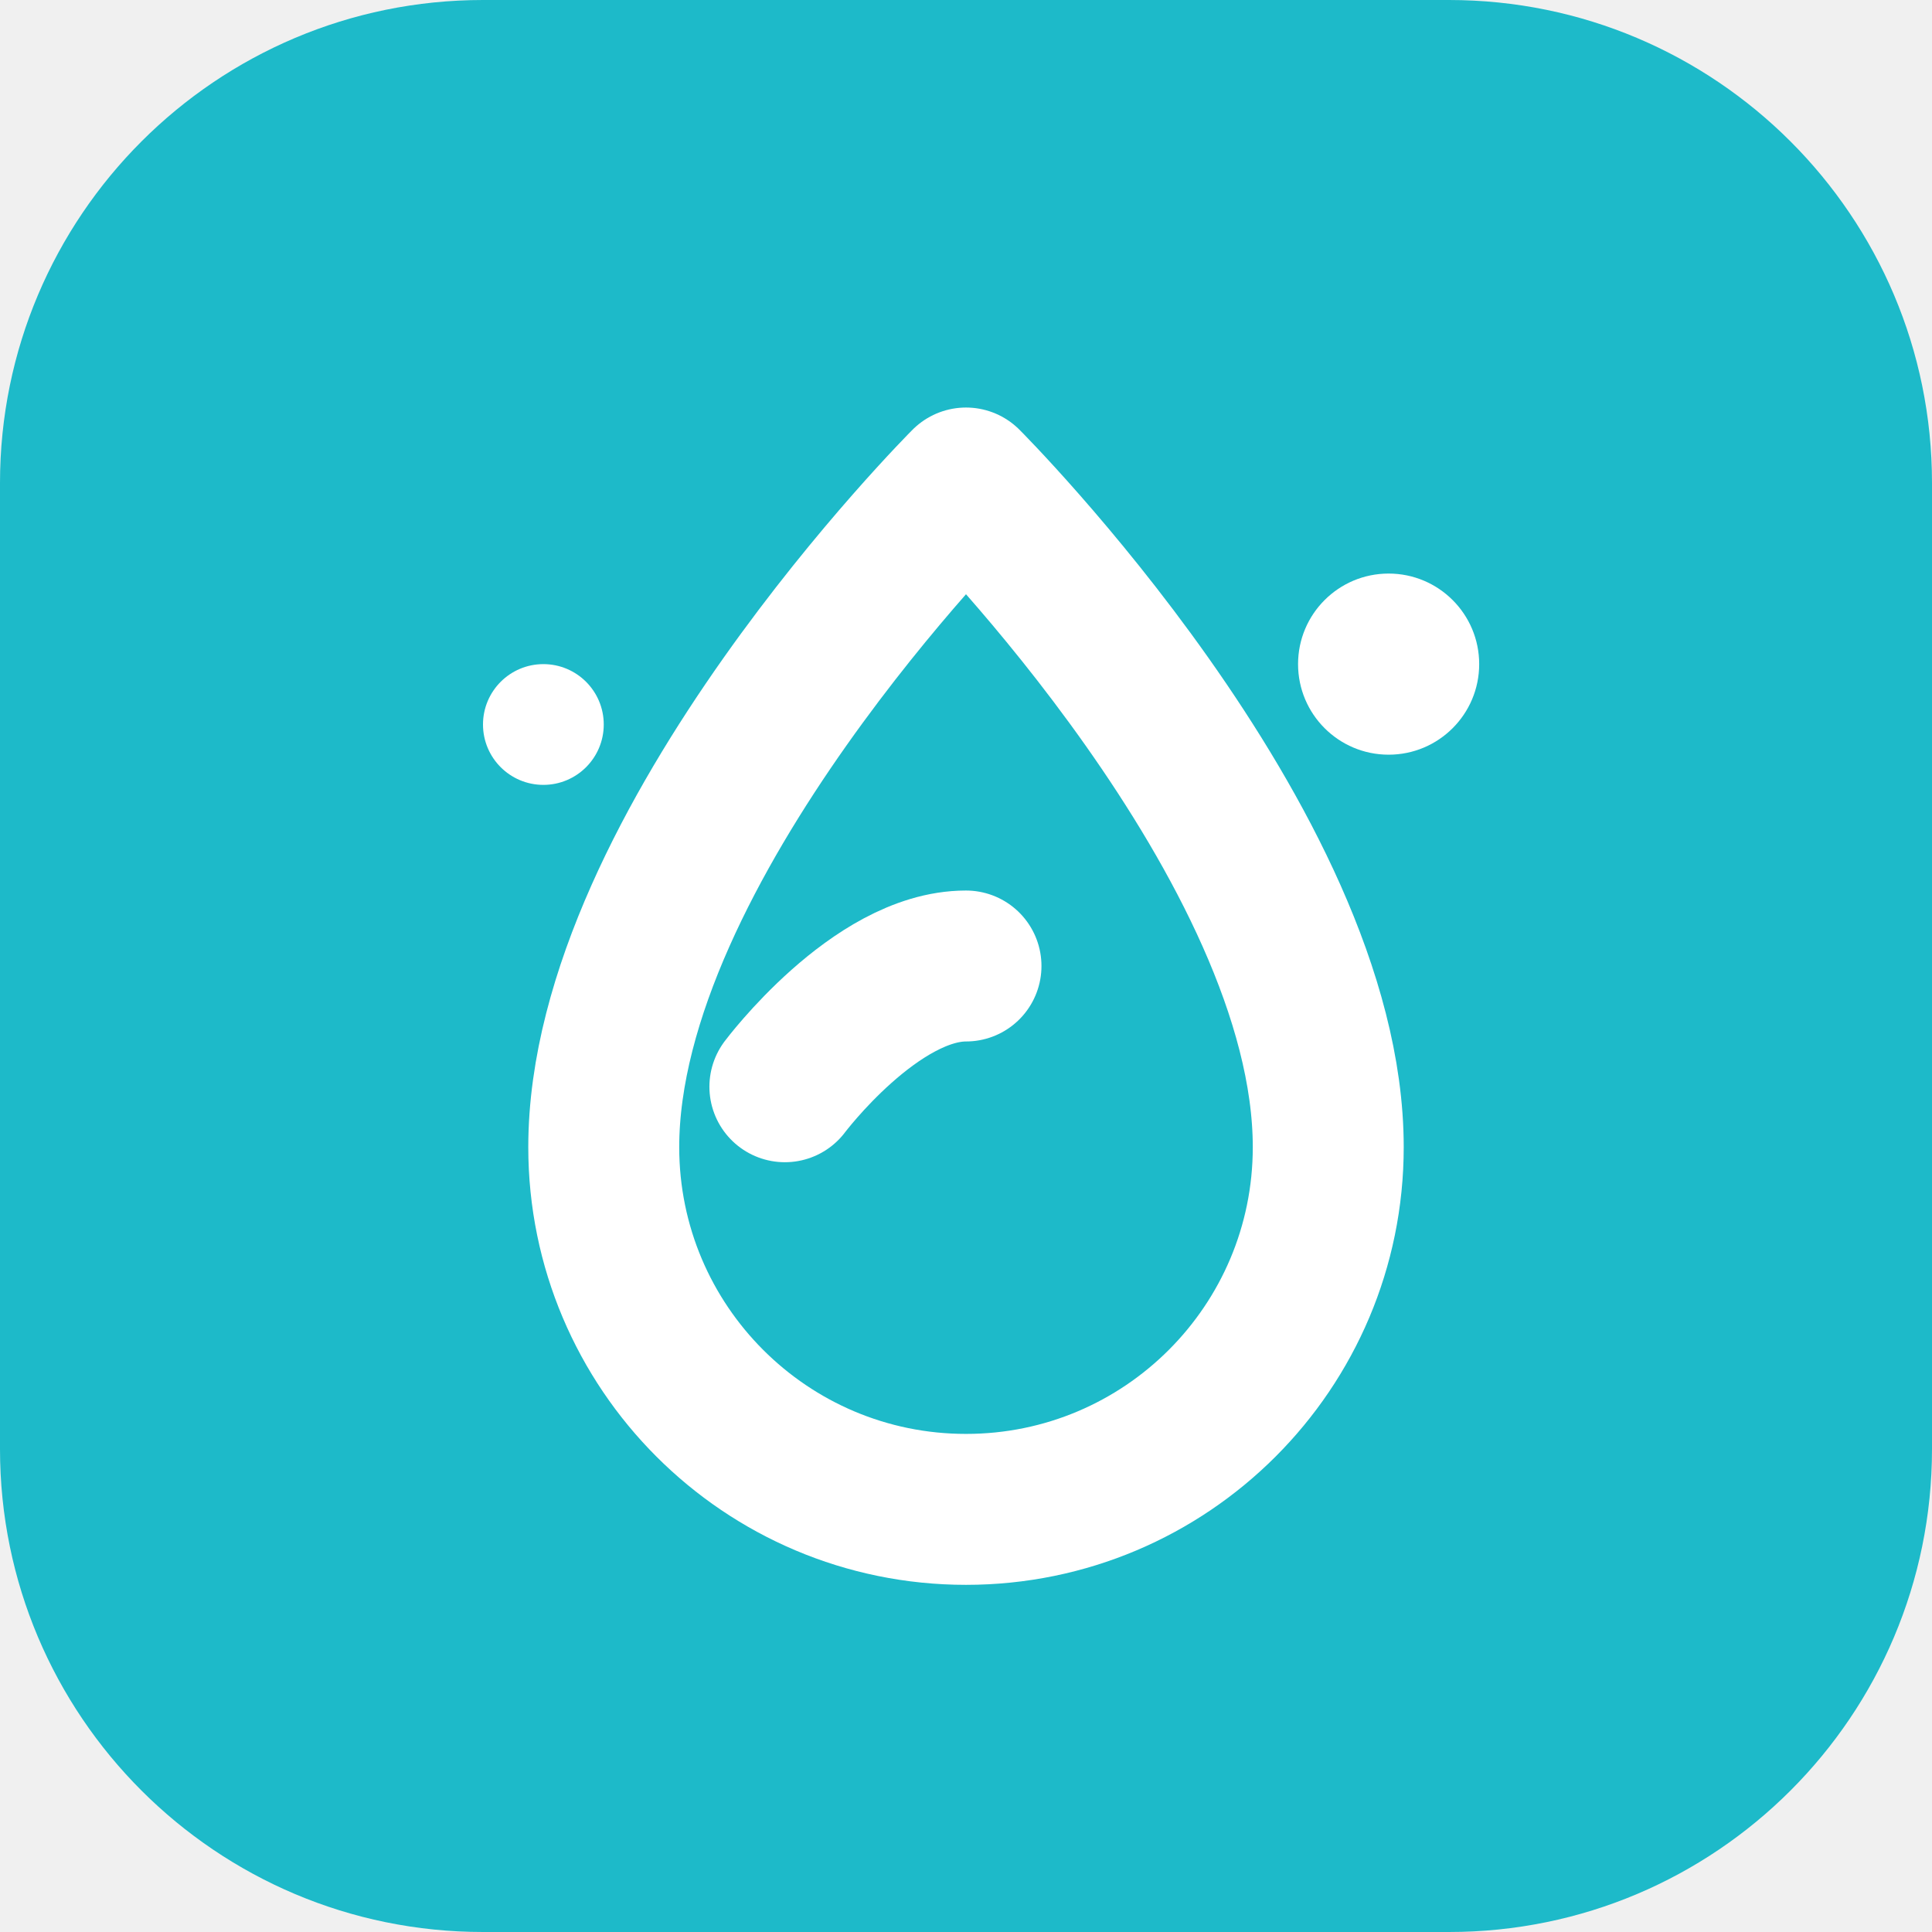
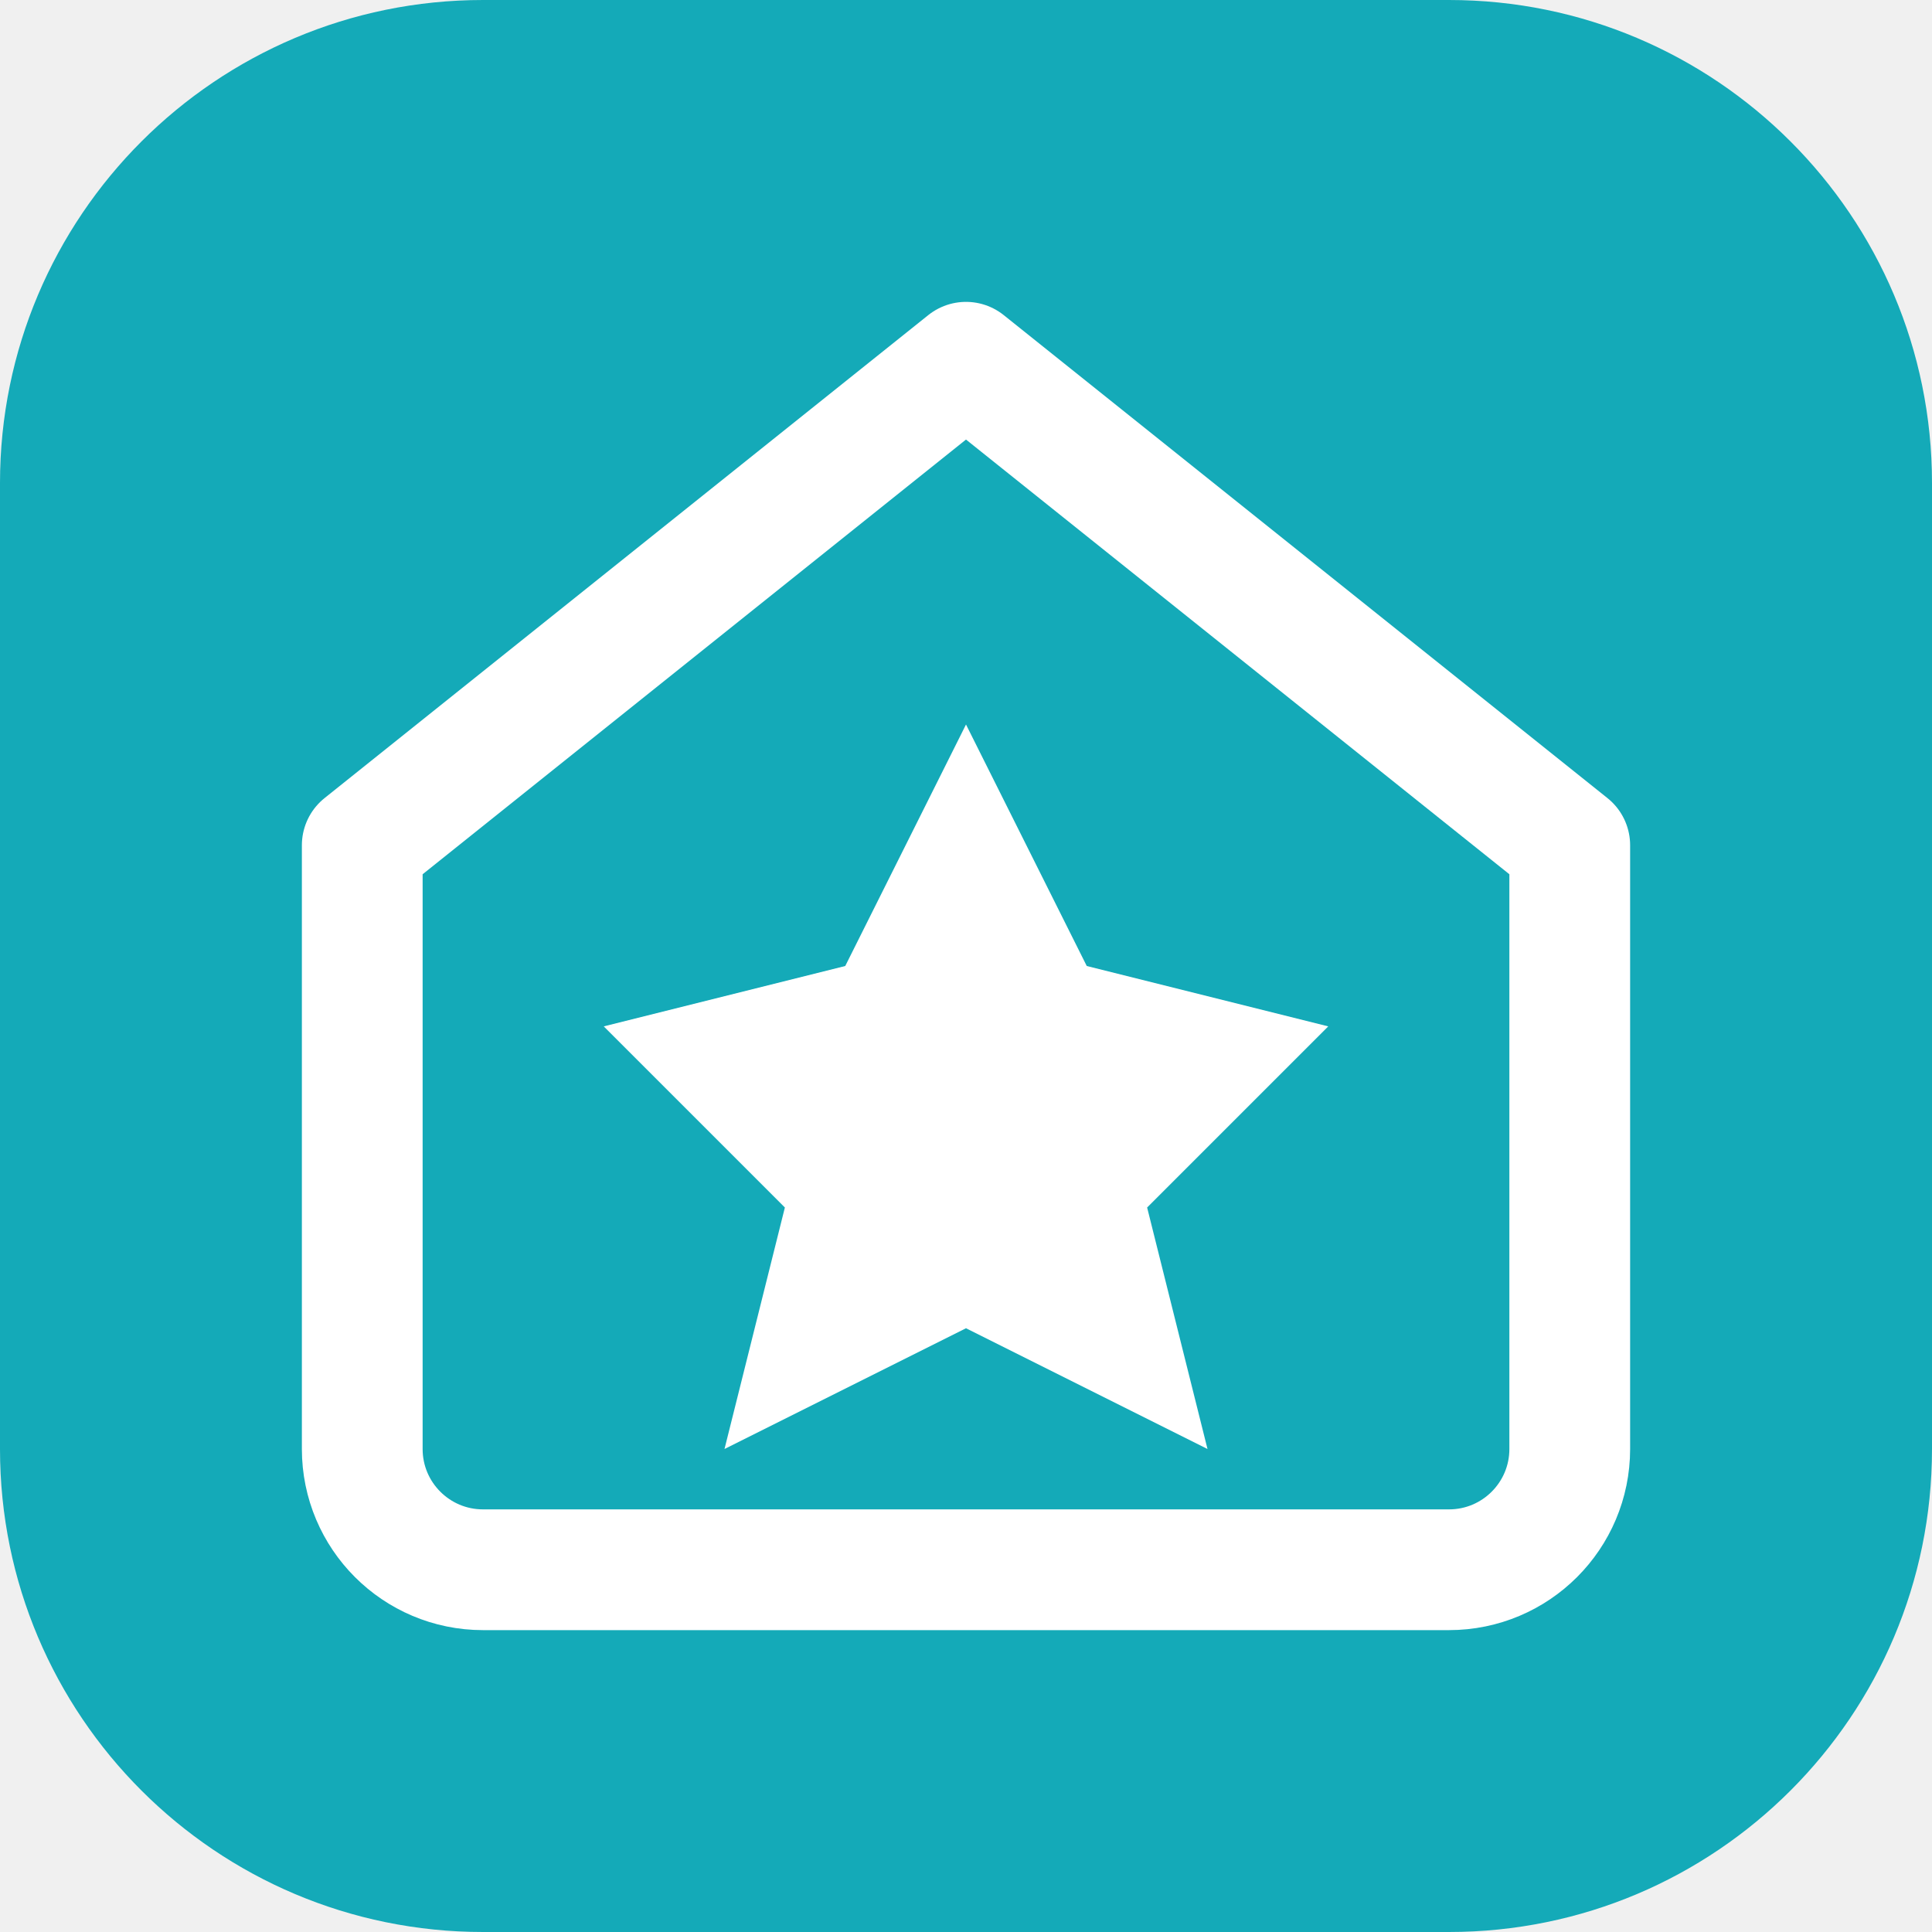
<svg xmlns="http://www.w3.org/2000/svg" viewBox="0 0 32 32">
-   <rect width="32" height="32" rx="8" fill="hsl(185 75% 45%)" />
-   <path d="M16 8C16 8 10 14 10 19C10 22.314 12.686 25 16 25C19.314 25 22 22.314 22 19C22 14 16 8 16 8Z" fill="none" stroke="white" stroke-width="2.5" stroke-linejoin="round" />
-   <path d="M13 18C13 18 14.5 16 16 16" stroke="white" stroke-width="2.5" stroke-linecap="round" />
-   <circle cx="23" cy="11" r="1.5" fill="white" />
-   <circle cx="9" cy="12" r="1" fill="white" />
+   <rect width="32" height="32" rx="8" fill="hsl(185, 80%, 40%)" />
+   <path d="M16 6L6 14v10a2 2 0 002 2h16a2 2 0 002-2V14L16 6z" stroke="white" fill="none" stroke-width="2" stroke-linejoin="round" />
+   <path d="M16 12l2 4 4 1-3 3 1 4-4-2-4 2 1-4-3-3 4-1 2-4z" fill="white" />
</svg>
